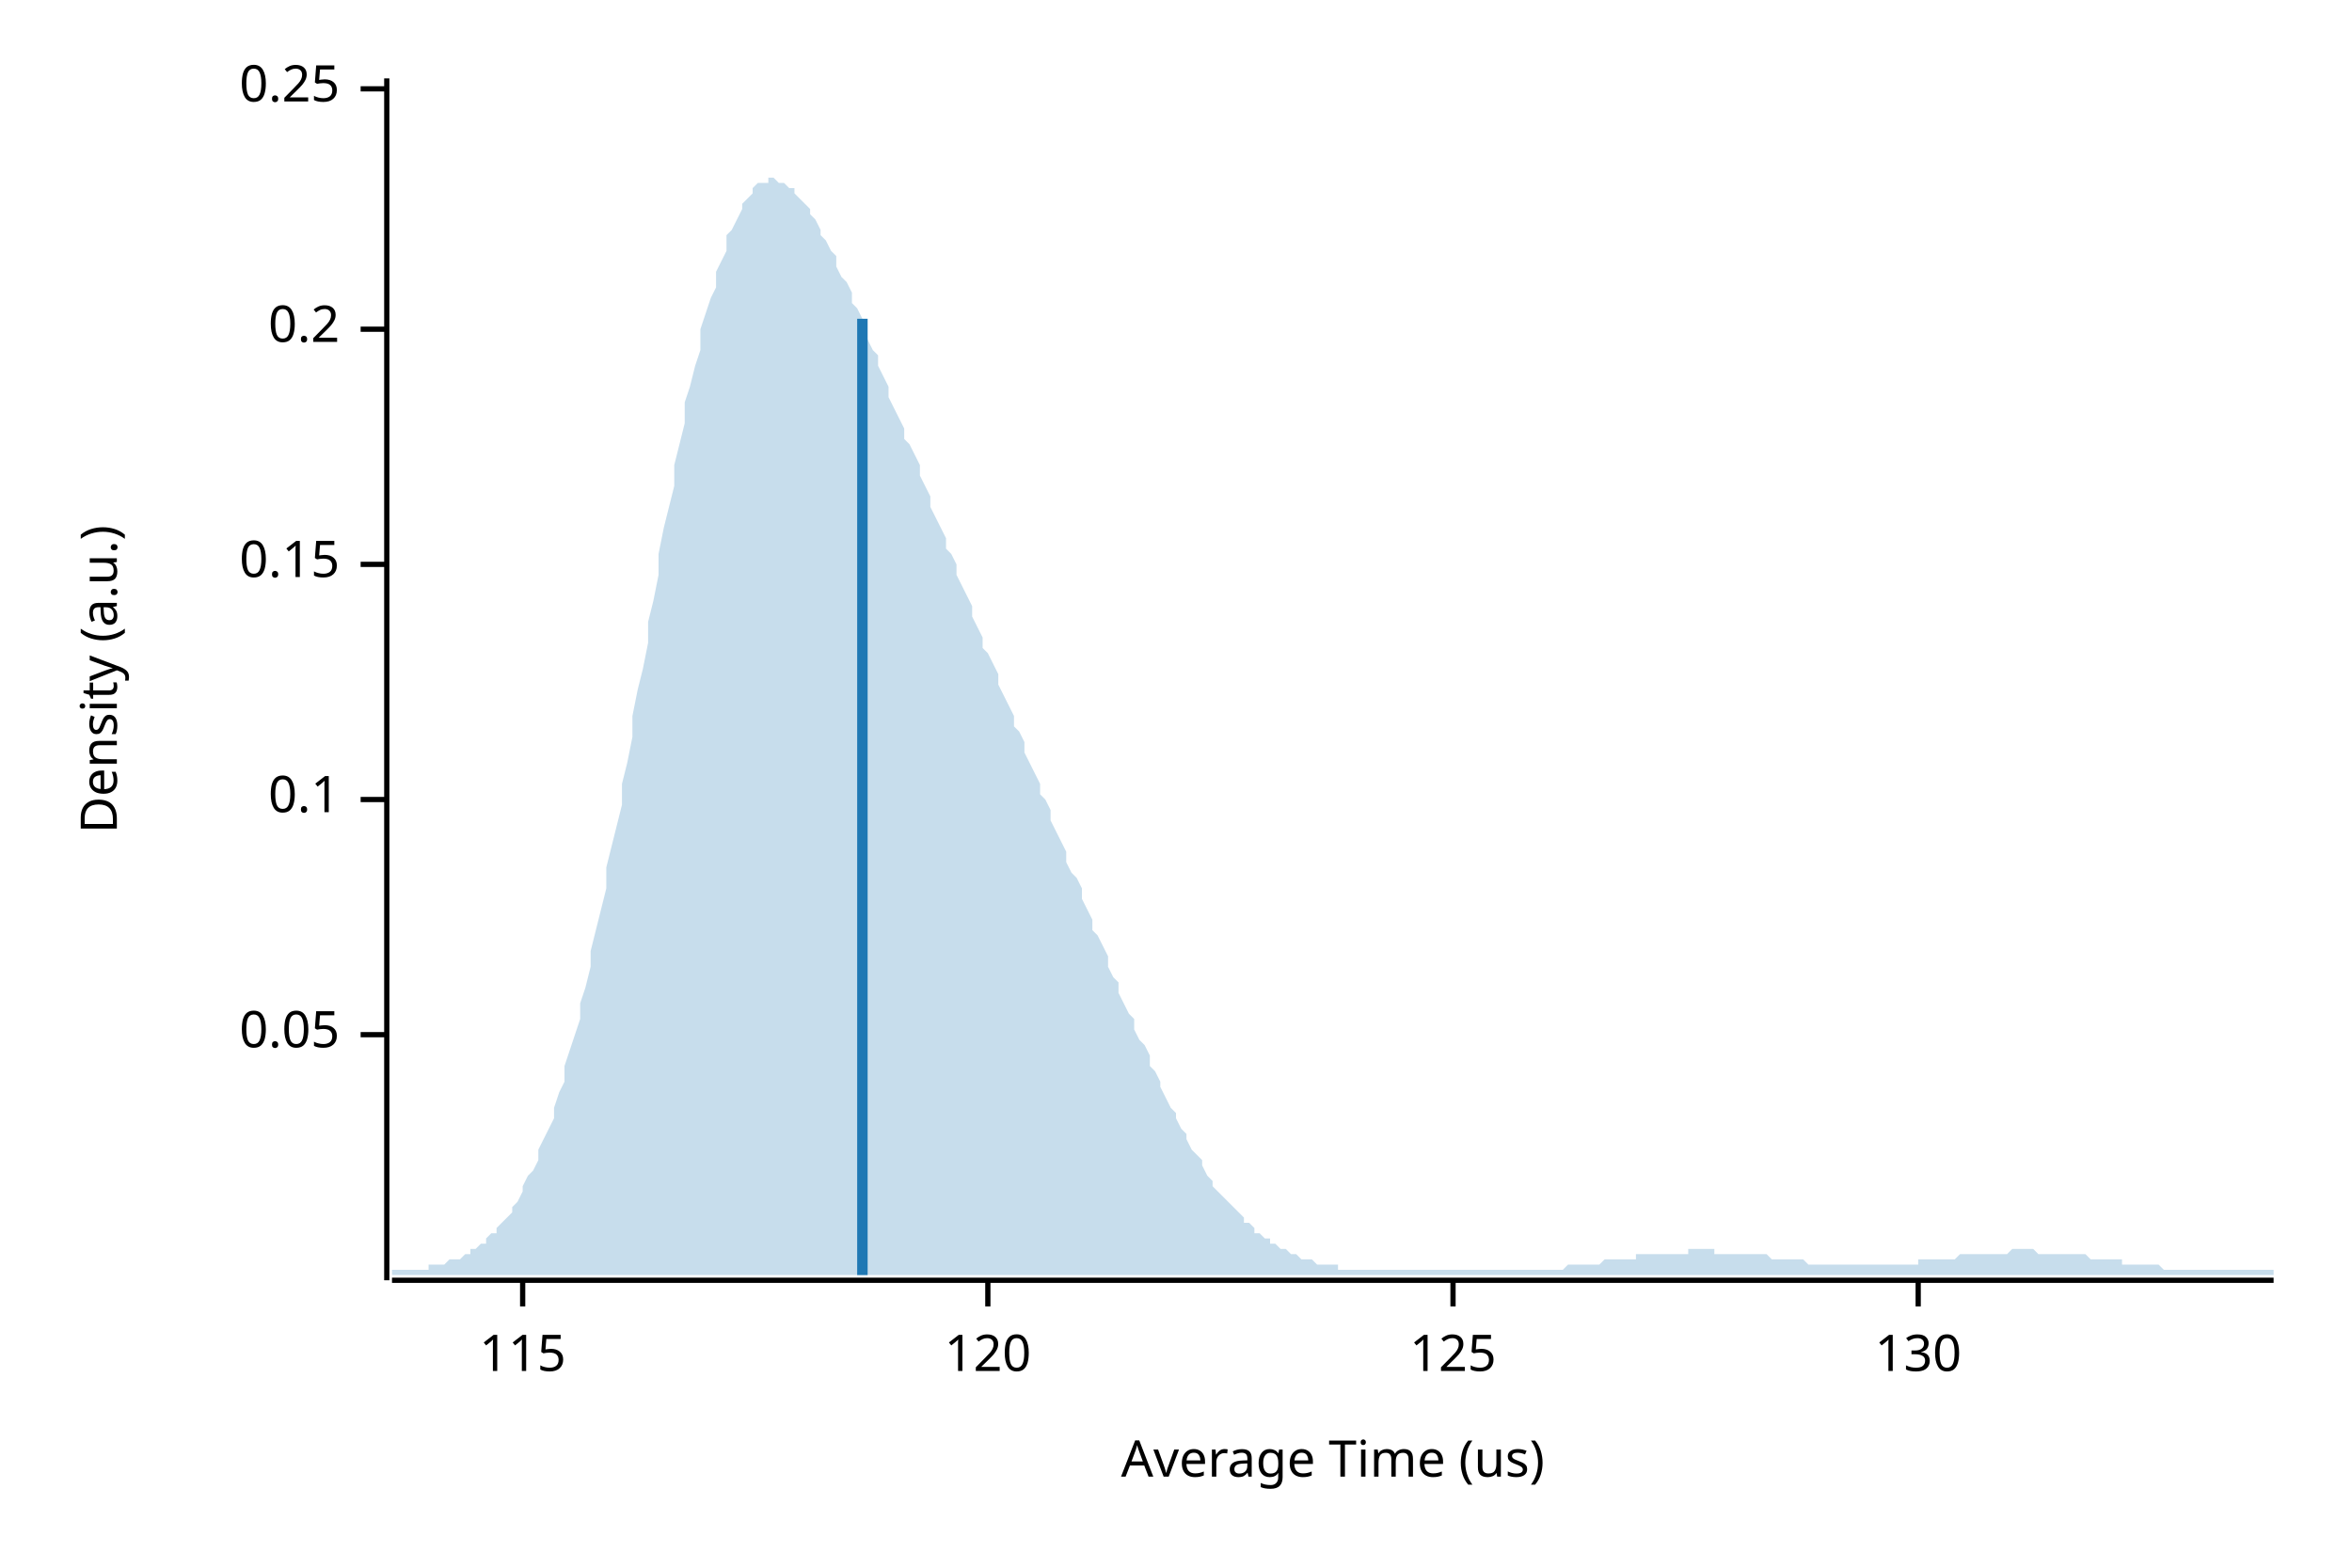
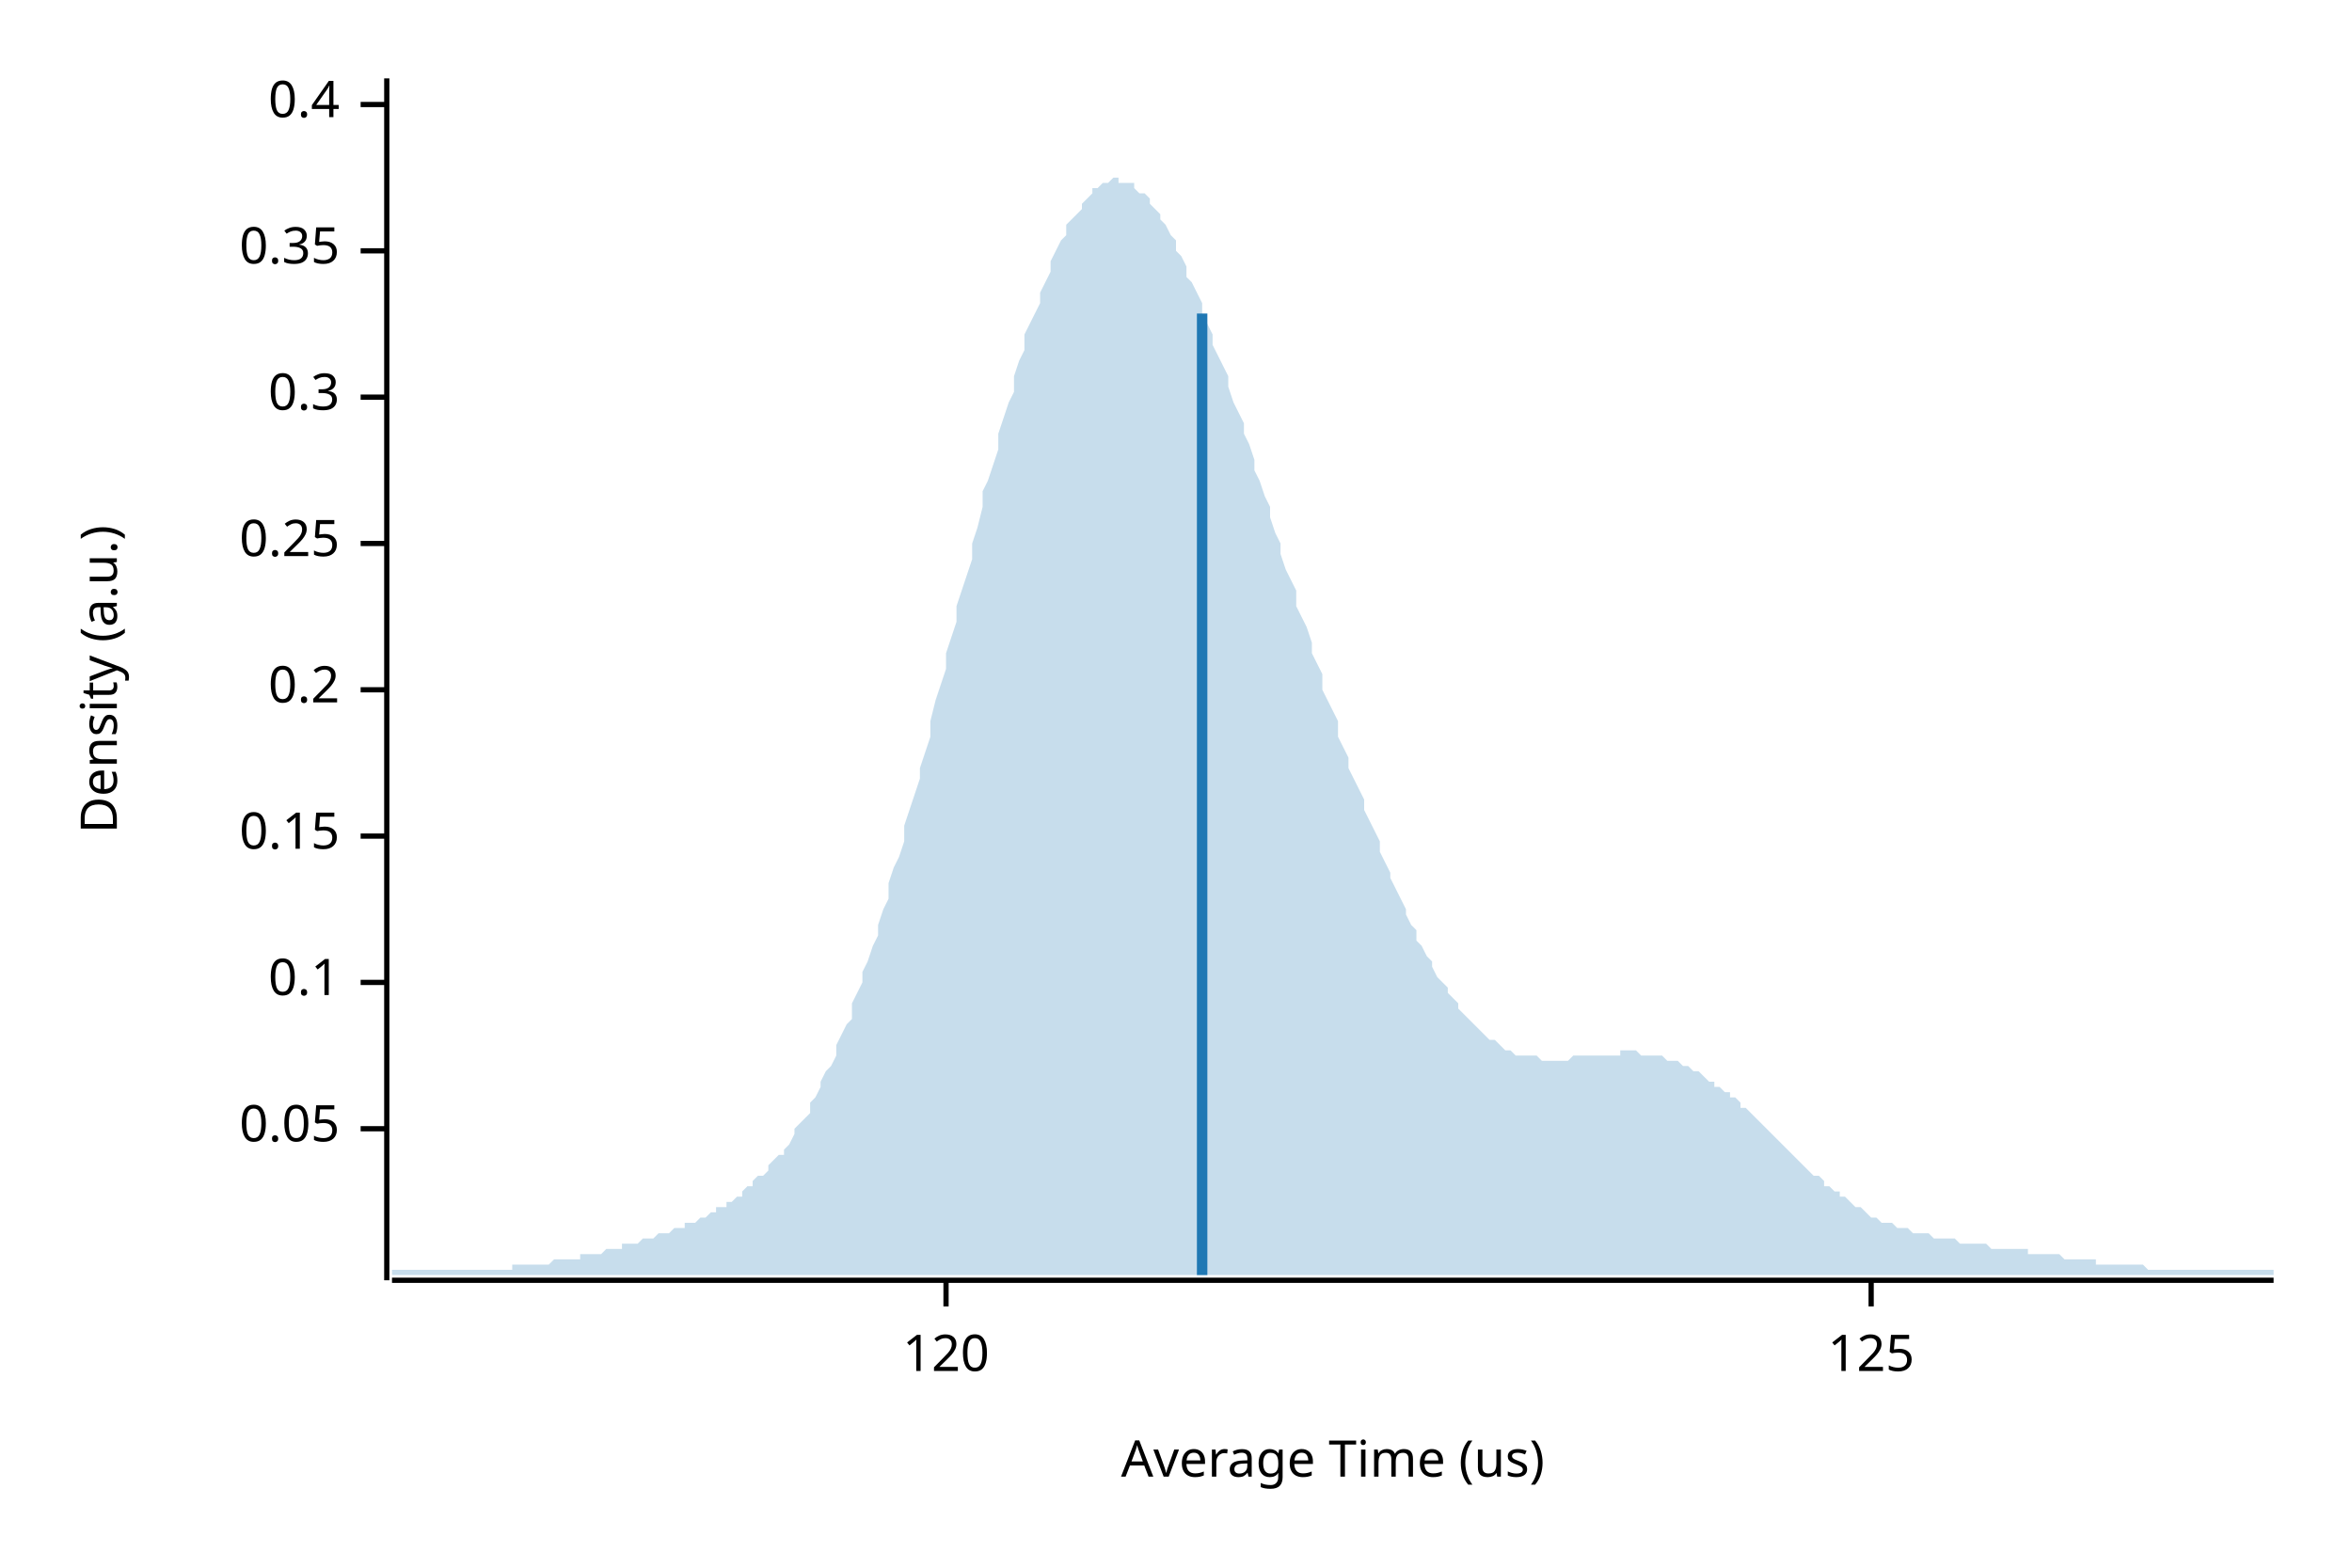
<svg xmlns="http://www.w3.org/2000/svg" width="450" height="300" viewBox="0 0 450 300">
  <text x="15" y="130" dy="0.76em" text-anchor="middle" font-family="sans-serif" font-size="9.677" opacity="1" fill="#000000" transform="rotate(270, 15, 130)">
Density (a.u.)
</text>
  <text x="255" y="285" dy="-0.5ex" text-anchor="middle" font-family="sans-serif" font-size="9.677" opacity="1" fill="#000000">
Average Time (us)
</text>
  <polyline fill="none" opacity="1" stroke="#000000" stroke-width="1" points="74,15 74,245 " />
-   <text x="65" y="198" dy="0.5ex" text-anchor="end" font-family="sans-serif" font-size="9.677" opacity="1" fill="#000000">
+   <text x="65" y="216" dy="0.5ex" text-anchor="end" font-family="sans-serif" font-size="9.677" opacity="1" fill="#000000">
0.05
</text>
-   <polyline fill="none" opacity="1" stroke="#000000" stroke-width="1" points="69,198 74,198 " />
-   <text x="65" y="153" dy="0.5ex" text-anchor="end" font-family="sans-serif" font-size="9.677" opacity="1" fill="#000000">
+   <polyline fill="none" opacity="1" stroke="#000000" stroke-width="1" points="69,216 74,216 " />
+   <text x="65" y="188" dy="0.5ex" text-anchor="end" font-family="sans-serif" font-size="9.677" opacity="1" fill="#000000">
0.1
</text>
-   <polyline fill="none" opacity="1" stroke="#000000" stroke-width="1" points="69,153 74,153 " />
-   <text x="65" y="108" dy="0.5ex" text-anchor="end" font-family="sans-serif" font-size="9.677" opacity="1" fill="#000000">
+   <polyline fill="none" opacity="1" stroke="#000000" stroke-width="1" points="69,188 74,188 " />
+   <text x="65" y="160" dy="0.5ex" text-anchor="end" font-family="sans-serif" font-size="9.677" opacity="1" fill="#000000">
0.15
</text>
-   <polyline fill="none" opacity="1" stroke="#000000" stroke-width="1" points="69,108 74,108 " />
-   <text x="65" y="63" dy="0.5ex" text-anchor="end" font-family="sans-serif" font-size="9.677" opacity="1" fill="#000000">
+   <polyline fill="none" opacity="1" stroke="#000000" stroke-width="1" points="69,160 74,160 " />
+   <text x="65" y="132" dy="0.5ex" text-anchor="end" font-family="sans-serif" font-size="9.677" opacity="1" fill="#000000">
0.2
</text>
-   <polyline fill="none" opacity="1" stroke="#000000" stroke-width="1" points="69,63 74,63 " />
-   <text x="65" y="17" dy="0.5ex" text-anchor="end" font-family="sans-serif" font-size="9.677" opacity="1" fill="#000000">
+   <polyline fill="none" opacity="1" stroke="#000000" stroke-width="1" points="69,132 74,132 " />
+   <text x="65" y="104" dy="0.5ex" text-anchor="end" font-family="sans-serif" font-size="9.677" opacity="1" fill="#000000">
0.25
</text>
-   <polyline fill="none" opacity="1" stroke="#000000" stroke-width="1" points="69,17 74,17 " />
+   <polyline fill="none" opacity="1" stroke="#000000" stroke-width="1" points="69,104 74,104 " />
+   <text x="65" y="76" dy="0.5ex" text-anchor="end" font-family="sans-serif" font-size="9.677" opacity="1" fill="#000000">
+ 0.3
+ </text>
+   <polyline fill="none" opacity="1" stroke="#000000" stroke-width="1" points="69,76 74,76 " />
+   <text x="65" y="48" dy="0.5ex" text-anchor="end" font-family="sans-serif" font-size="9.677" opacity="1" fill="#000000">
+ 0.35
+ </text>
+   <polyline fill="none" opacity="1" stroke="#000000" stroke-width="1" points="69,48 74,48 " />
+   <text x="65" y="20" dy="0.5ex" text-anchor="end" font-family="sans-serif" font-size="9.677" opacity="1" fill="#000000">
+ 0.4
+ </text>
+   <polyline fill="none" opacity="1" stroke="#000000" stroke-width="1" points="69,20 74,20 " />
  <polyline fill="none" opacity="1" stroke="#000000" stroke-width="1" points="75,245 435,245 " />
-   <text x="100" y="255" dy="0.76em" text-anchor="middle" font-family="sans-serif" font-size="9.677" opacity="1" fill="#000000">
- 115
- </text>
-   <polyline fill="none" opacity="1" stroke="#000000" stroke-width="1" points="100,245 100,250 " />
-   <text x="189" y="255" dy="0.76em" text-anchor="middle" font-family="sans-serif" font-size="9.677" opacity="1" fill="#000000">
+   <text x="181" y="255" dy="0.76em" text-anchor="middle" font-family="sans-serif" font-size="9.677" opacity="1" fill="#000000">
120
</text>
-   <polyline fill="none" opacity="1" stroke="#000000" stroke-width="1" points="189,245 189,250 " />
-   <text x="278" y="255" dy="0.76em" text-anchor="middle" font-family="sans-serif" font-size="9.677" opacity="1" fill="#000000">
+   <polyline fill="none" opacity="1" stroke="#000000" stroke-width="1" points="181,245 181,250 " />
+   <text x="358" y="255" dy="0.76em" text-anchor="middle" font-family="sans-serif" font-size="9.677" opacity="1" fill="#000000">
125
</text>
-   <polyline fill="none" opacity="1" stroke="#000000" stroke-width="1" points="278,245 278,250 " />
-   <text x="367" y="255" dy="0.76em" text-anchor="middle" font-family="sans-serif" font-size="9.677" opacity="1" fill="#000000">
- 130
- </text>
-   <polyline fill="none" opacity="1" stroke="#000000" stroke-width="1" points="367,245 367,250 " />
-   <polygon opacity="0.25" fill="#1F78B4" points="75,243 75,243 76,243 77,243 77,243 78,243 79,243 80,243 80,243 81,243 82,243 82,242 83,242 84,242 85,242 85,242 86,241 87,241 87,241 88,241 89,240 90,240 90,239 91,239 92,238 93,238 93,237 94,236 95,236 95,235 96,234 97,233 98,232 98,231 99,230 100,228 100,227 101,225 102,224 103,222 103,220 104,218 105,216 106,214 106,212 107,209 108,207 108,204 109,201 110,198 111,195 111,192 112,189 113,185 113,182 114,178 115,174 116,170 116,166 117,162 118,158 119,154 119,150 120,146 121,141 121,137 122,132 123,128 124,123 124,119 125,115 126,110 126,106 127,101 128,97 129,93 129,89 130,85 131,81 131,77 132,74 133,70 134,67 134,63 135,60 136,57 137,55 137,52 138,50 139,48 139,45 140,44 141,42 142,40 142,39 143,38 144,37 144,36 145,35 146,35 147,35 147,34 148,34 149,35 150,35 150,35 151,36 152,36 152,37 153,38 154,39 155,40 155,41 156,42 157,44 157,45 158,46 159,48 160,49 160,51 161,53 162,54 163,56 163,58 164,59 165,61 165,63 166,65 167,67 168,68 168,70 169,72 170,74 170,76 171,78 172,80 173,82 173,84 174,85 175,87 176,89 176,91 177,93 178,95 178,97 179,99 180,101 181,103 181,105 182,106 183,108 183,110 184,112 185,114 186,116 186,118 187,120 188,122 188,124 189,125 190,127 191,129 191,131 192,133 193,135 194,137 194,139 195,140 196,142 196,144 197,146 198,148 199,150 199,152 200,153 201,155 201,157 202,159 203,161 204,163 204,165 205,167 206,168 207,170 207,172 208,174 209,176 209,178 210,179 211,181 212,183 212,185 213,187 214,188 214,190 215,192 216,194 217,195 217,197 218,199 219,200 220,202 220,204 221,205 222,207 222,208 223,210 224,212 225,213 225,214 226,216 227,217 227,218 228,220 229,221 230,222 230,223 231,225 232,226 232,227 233,228 234,229 235,230 235,230 236,231 237,232 238,233 238,234 239,234 240,235 240,236 241,236 242,237 243,237 243,238 244,238 245,239 245,239 246,239 247,240 248,240 248,240 249,241 250,241 251,241 251,241 252,242 253,242 253,242 254,242 255,242 256,242 256,243 257,243 258,243 258,243 259,243 260,243 261,243 261,243 262,243 263,243 264,243 264,243 265,243 266,243 266,243 267,243 268,243 269,243 269,243 270,243 271,243 271,243 272,243 273,243 274,243 274,243 275,243 276,243 277,243 277,243 278,243 279,243 279,243 280,243 281,243 282,243 282,243 283,243 284,243 284,243 285,243 286,243 287,243 287,243 288,243 289,243 289,243 290,243 291,243 292,243 292,243 293,243 294,243 295,243 295,243 296,243 297,243 297,243 298,243 299,243 300,242 300,242 301,242 302,242 302,242 303,242 304,242 305,242 305,242 306,242 307,241 308,241 308,241 309,241 310,241 310,241 311,241 312,241 313,241 313,240 314,240 315,240 315,240 316,240 317,240 318,240 318,240 319,240 320,240 321,240 321,240 322,240 323,240 323,239 324,239 325,239 326,239 326,239 327,239 328,239 328,240 329,240 330,240 331,240 331,240 332,240 333,240 333,240 334,240 335,240 336,240 336,240 337,240 338,240 339,241 339,241 340,241 341,241 341,241 342,241 343,241 344,241 344,241 345,241 346,242 346,242 347,242 348,242 349,242 349,242 350,242 351,242 352,242 352,242 353,242 354,242 354,242 355,242 356,242 357,242 357,242 358,242 359,242 359,242 360,242 361,242 362,242 362,242 363,242 364,242 365,242 365,242 366,242 367,242 367,241 368,241 369,241 370,241 370,241 371,241 372,241 372,241 373,241 374,241 375,240 375,240 376,240 377,240 378,240 378,240 379,240 380,240 380,240 381,240 382,240 383,240 383,240 384,240 385,239 385,239 386,239 387,239 388,239 388,239 389,239 390,240 390,240 391,240 392,240 393,240 393,240 394,240 395,240 396,240 396,240 397,240 398,240 398,240 399,240 400,241 401,241 401,241 402,241 403,241 403,241 404,241 405,241 406,241 406,242 407,242 408,242 409,242 409,242 410,242 411,242 411,242 412,242 413,242 414,243 414,243 415,243 416,243 416,243 417,243 418,243 419,243 419,243 420,243 421,243 422,243 422,243 423,243 424,243 424,243 425,243 426,243 427,243 427,243 428,243 429,243 429,243 430,243 431,243 432,243 432,243 433,243 434,243 435,243 435,244 75,244 " />
-   <polyline fill="none" opacity="1" stroke="#1F78B4" stroke-width="2" points="165,244 165,61 " />
+   <polyline fill="none" opacity="1" stroke="#000000" stroke-width="1" points="358,245 358,250 " />
+   <polygon opacity="0.25" fill="#1F78B4" points="75,243 75,243 76,243 77,243 77,243 78,243 79,243 80,243 80,243 81,243 82,243 82,243 83,243 84,243 85,243 85,243 86,243 87,243 87,243 88,243 89,243 90,243 90,243 91,243 92,243 93,243 93,243 94,243 95,243 95,243 96,243 97,243 98,243 98,242 99,242 100,242 100,242 101,242 102,242 103,242 103,242 104,242 105,242 106,241 106,241 107,241 108,241 108,241 109,241 110,241 111,241 111,240 112,240 113,240 113,240 114,240 115,240 116,239 116,239 117,239 118,239 119,239 119,238 120,238 121,238 121,238 122,238 123,237 124,237 124,237 125,237 126,236 126,236 127,236 128,236 129,235 129,235 130,235 131,235 131,234 132,234 133,234 134,233 134,233 135,233 136,232 137,232 137,231 138,231 139,231 139,230 140,230 141,229 142,229 142,228 143,227 144,227 144,226 145,225 146,225 147,224 147,223 148,222 149,221 150,221 150,220 151,219 152,217 152,216 153,215 154,214 155,213 155,211 156,210 157,208 157,207 158,205 159,204 160,202 160,200 161,198 162,196 163,195 163,192 164,190 165,188 165,186 166,184 167,181 168,179 168,177 169,174 170,172 170,169 171,166 172,164 173,161 173,158 174,155 175,152 176,149 176,147 177,144 178,141 178,138 179,134 180,131 181,128 181,125 182,122 183,119 183,116 184,113 185,110 186,107 186,104 187,101 188,97 188,94 189,92 190,89 191,86 191,83 192,80 193,77 194,75 194,72 195,69 196,67 196,64 197,62 198,60 199,58 199,56 200,54 201,52 201,50 202,48 203,46 204,45 204,43 205,42 206,41 207,40 207,39 208,38 209,37 209,36 210,36 211,35 212,35 212,35 213,34 214,34 214,35 215,35 216,35 217,35 217,36 218,37 219,37 220,38 220,39 221,40 222,41 222,42 223,43 224,45 225,46 225,48 226,49 227,51 227,53 228,54 229,56 230,58 230,60 231,62 232,64 232,66 233,68 234,70 235,72 235,74 236,77 237,79 238,81 238,83 239,85 240,88 240,90 241,92 242,95 243,97 243,99 244,102 245,104 245,106 246,109 247,111 248,113 248,116 249,118 250,120 251,123 251,125 252,127 253,129 253,132 254,134 255,136 256,138 256,141 257,143 258,145 258,147 259,149 260,151 261,153 261,155 262,157 263,159 264,161 264,163 265,165 266,167 266,168 267,170 268,172 269,174 269,175 270,177 271,178 271,180 272,181 273,183 274,184 274,185 275,187 276,188 277,189 277,190 278,191 279,192 279,193 280,194 281,195 282,196 282,196 283,197 284,198 284,198 285,199 286,199 287,200 287,200 288,201 289,201 289,201 290,202 291,202 292,202 292,202 293,202 294,202 295,203 295,203 296,203 297,203 297,203 298,203 299,203 300,203 300,203 301,202 302,202 302,202 303,202 304,202 305,202 305,202 306,202 307,202 308,202 308,202 309,202 310,202 310,201 311,201 312,201 313,201 313,201 314,202 315,202 315,202 316,202 317,202 318,202 318,202 319,203 320,203 321,203 321,203 322,204 323,204 323,204 324,205 325,205 326,206 326,206 327,207 328,207 328,208 329,208 330,209 331,209 331,210 332,210 333,211 333,212 334,212 335,213 336,214 336,214 337,215 338,216 339,217 339,217 340,218 341,219 341,219 342,220 343,221 344,222 344,222 345,223 346,224 346,224 347,225 348,225 349,226 349,227 350,227 351,228 352,228 352,229 353,229 354,230 354,230 355,231 356,231 357,232 357,232 358,233 359,233 359,233 360,234 361,234 362,234 362,234 363,235 364,235 365,235 365,235 366,236 367,236 367,236 368,236 369,236 370,237 370,237 371,237 372,237 372,237 373,237 374,237 375,238 375,238 376,238 377,238 378,238 378,238 379,238 380,238 380,238 381,239 382,239 383,239 383,239 384,239 385,239 385,239 386,239 387,239 388,239 388,240 389,240 390,240 390,240 391,240 392,240 393,240 393,240 394,240 395,241 396,241 396,241 397,241 398,241 398,241 399,241 400,241 401,241 401,242 402,242 403,242 403,242 404,242 405,242 406,242 406,242 407,242 408,242 409,242 409,242 410,242 411,243 411,243 412,243 413,243 414,243 414,243 415,243 416,243 416,243 417,243 418,243 419,243 419,243 420,243 421,243 422,243 422,243 423,243 424,243 424,243 425,243 426,243 427,243 427,243 428,243 429,243 429,243 430,243 431,243 432,243 432,243 433,243 434,243 435,243 435,244 75,244 " />
+   <polyline fill="none" opacity="1" stroke="#1F78B4" stroke-width="2" points="230,244 230,60 " />
</svg>
